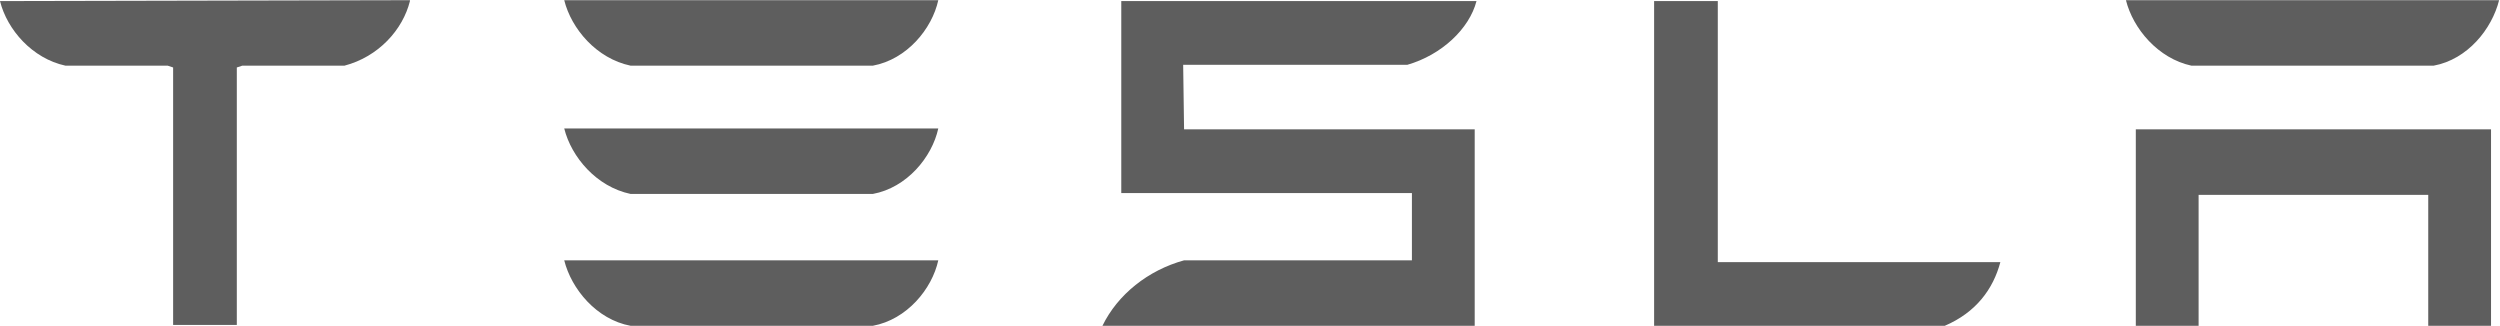
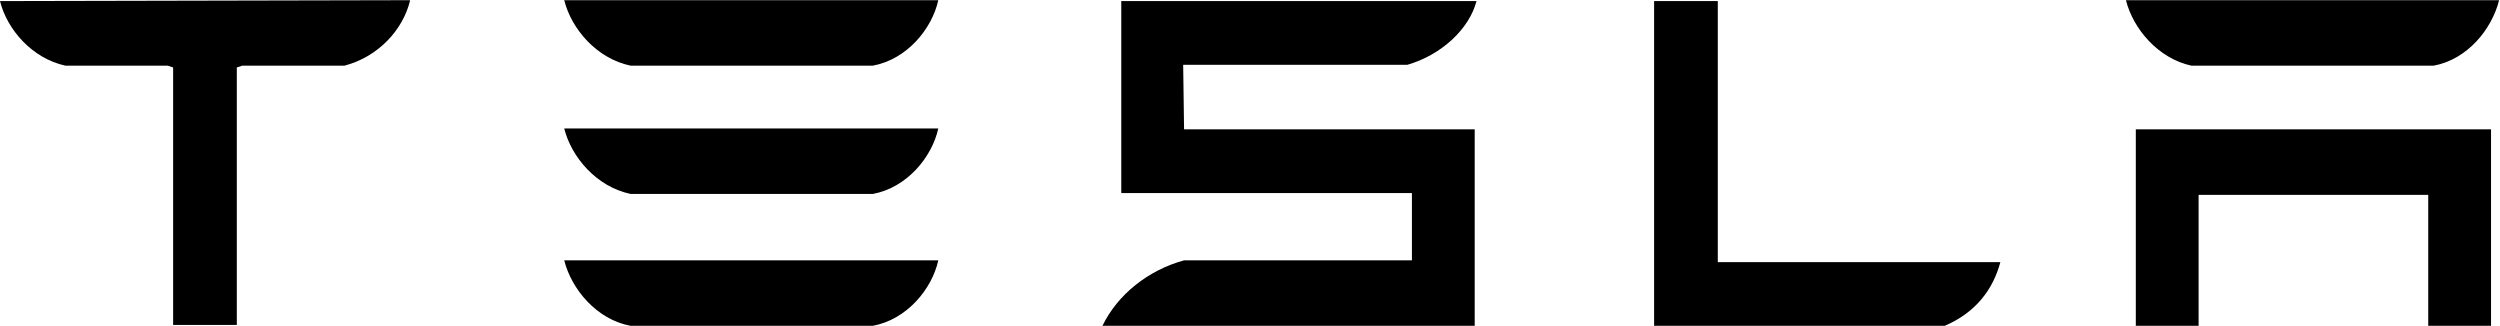
<svg xmlns="http://www.w3.org/2000/svg" id="Layer_1" viewBox="0 0 278.7 36.3" width="2500" height="326">
-   <style>.st0{fill:#5e5e5e}</style>
+   <style>.st0{fill:"#000000"}</style>
  <g id="TESLA">
    <path class="st0" d="M238.1 14.4v21.9h7V21.7h25.6v14.6h7V14.4h-39.6M244.3 7.3h27c3.8-.7 6.5-4.1 7.3-7.3H237c.8 3.2 3.6 6.5 7.3 7.3M216.8 36.3c3.5-1.5 5.4-4.1 6.2-7.1h-31.5V.1h-7.1v36.2h32.4M131.9 7.2h25c3.8-1.1 6.9-4 7.7-7.1H125v21.4h32.4V29H132c-4 1.1-7.4 3.8-9.1 7.3h41.5V14.4H132l-.1-7.2M70.3 7.3h27c3.8-.7 6.6-4.1 7.3-7.3H62.9c.8 3.2 3.6 6.5 7.4 7.3M70.3 21.6h27c3.8-.7 6.6-4.1 7.3-7.3H62.9c.8 3.2 3.6 6.5 7.4 7.3M70.3 36.3h27c3.8-.7 6.6-4.1 7.3-7.3H62.9c.8 3.2 3.6 6.6 7.4 7.3" />
    <g>
      <path class="st0" d="M0 .1c.8 3.2 3.6 6.4 7.3 7.2h11.4l.6.2v28.7h7.1V7.5l.6-.2h11.4c3.8-1 6.5-4 7.3-7.2V0L0 .1" />
    </g>
  </g>
</svg>
